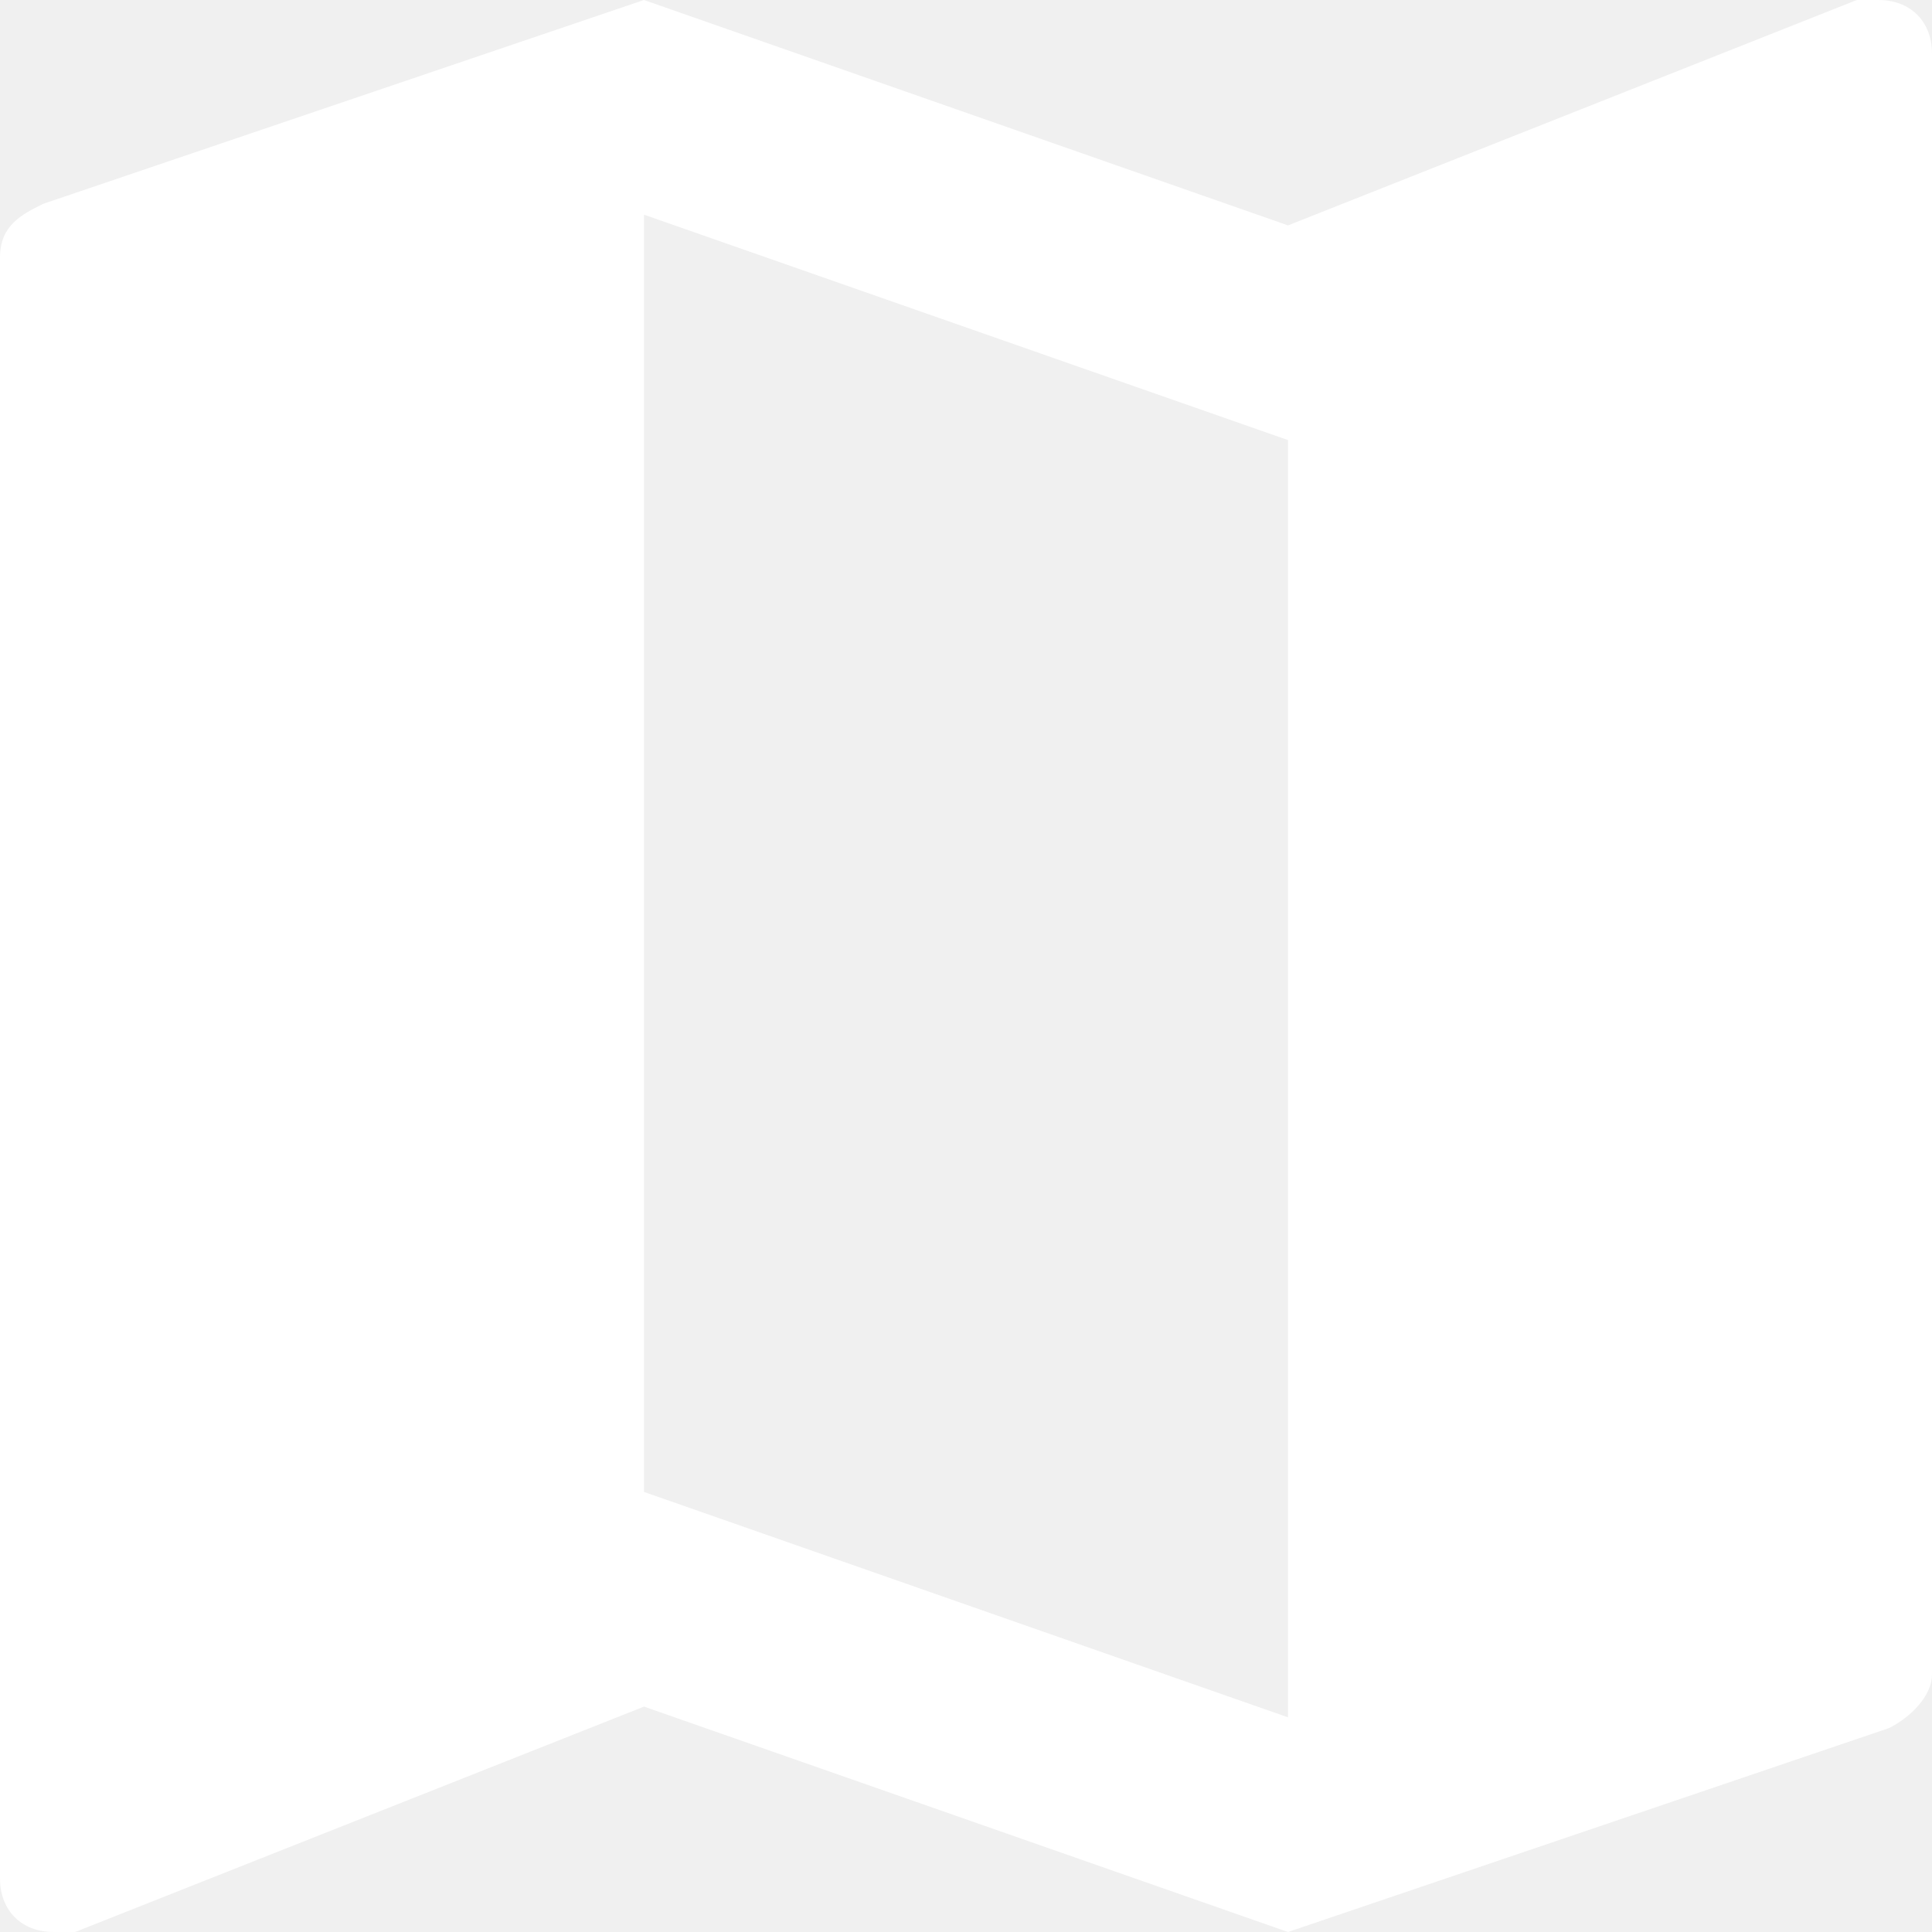
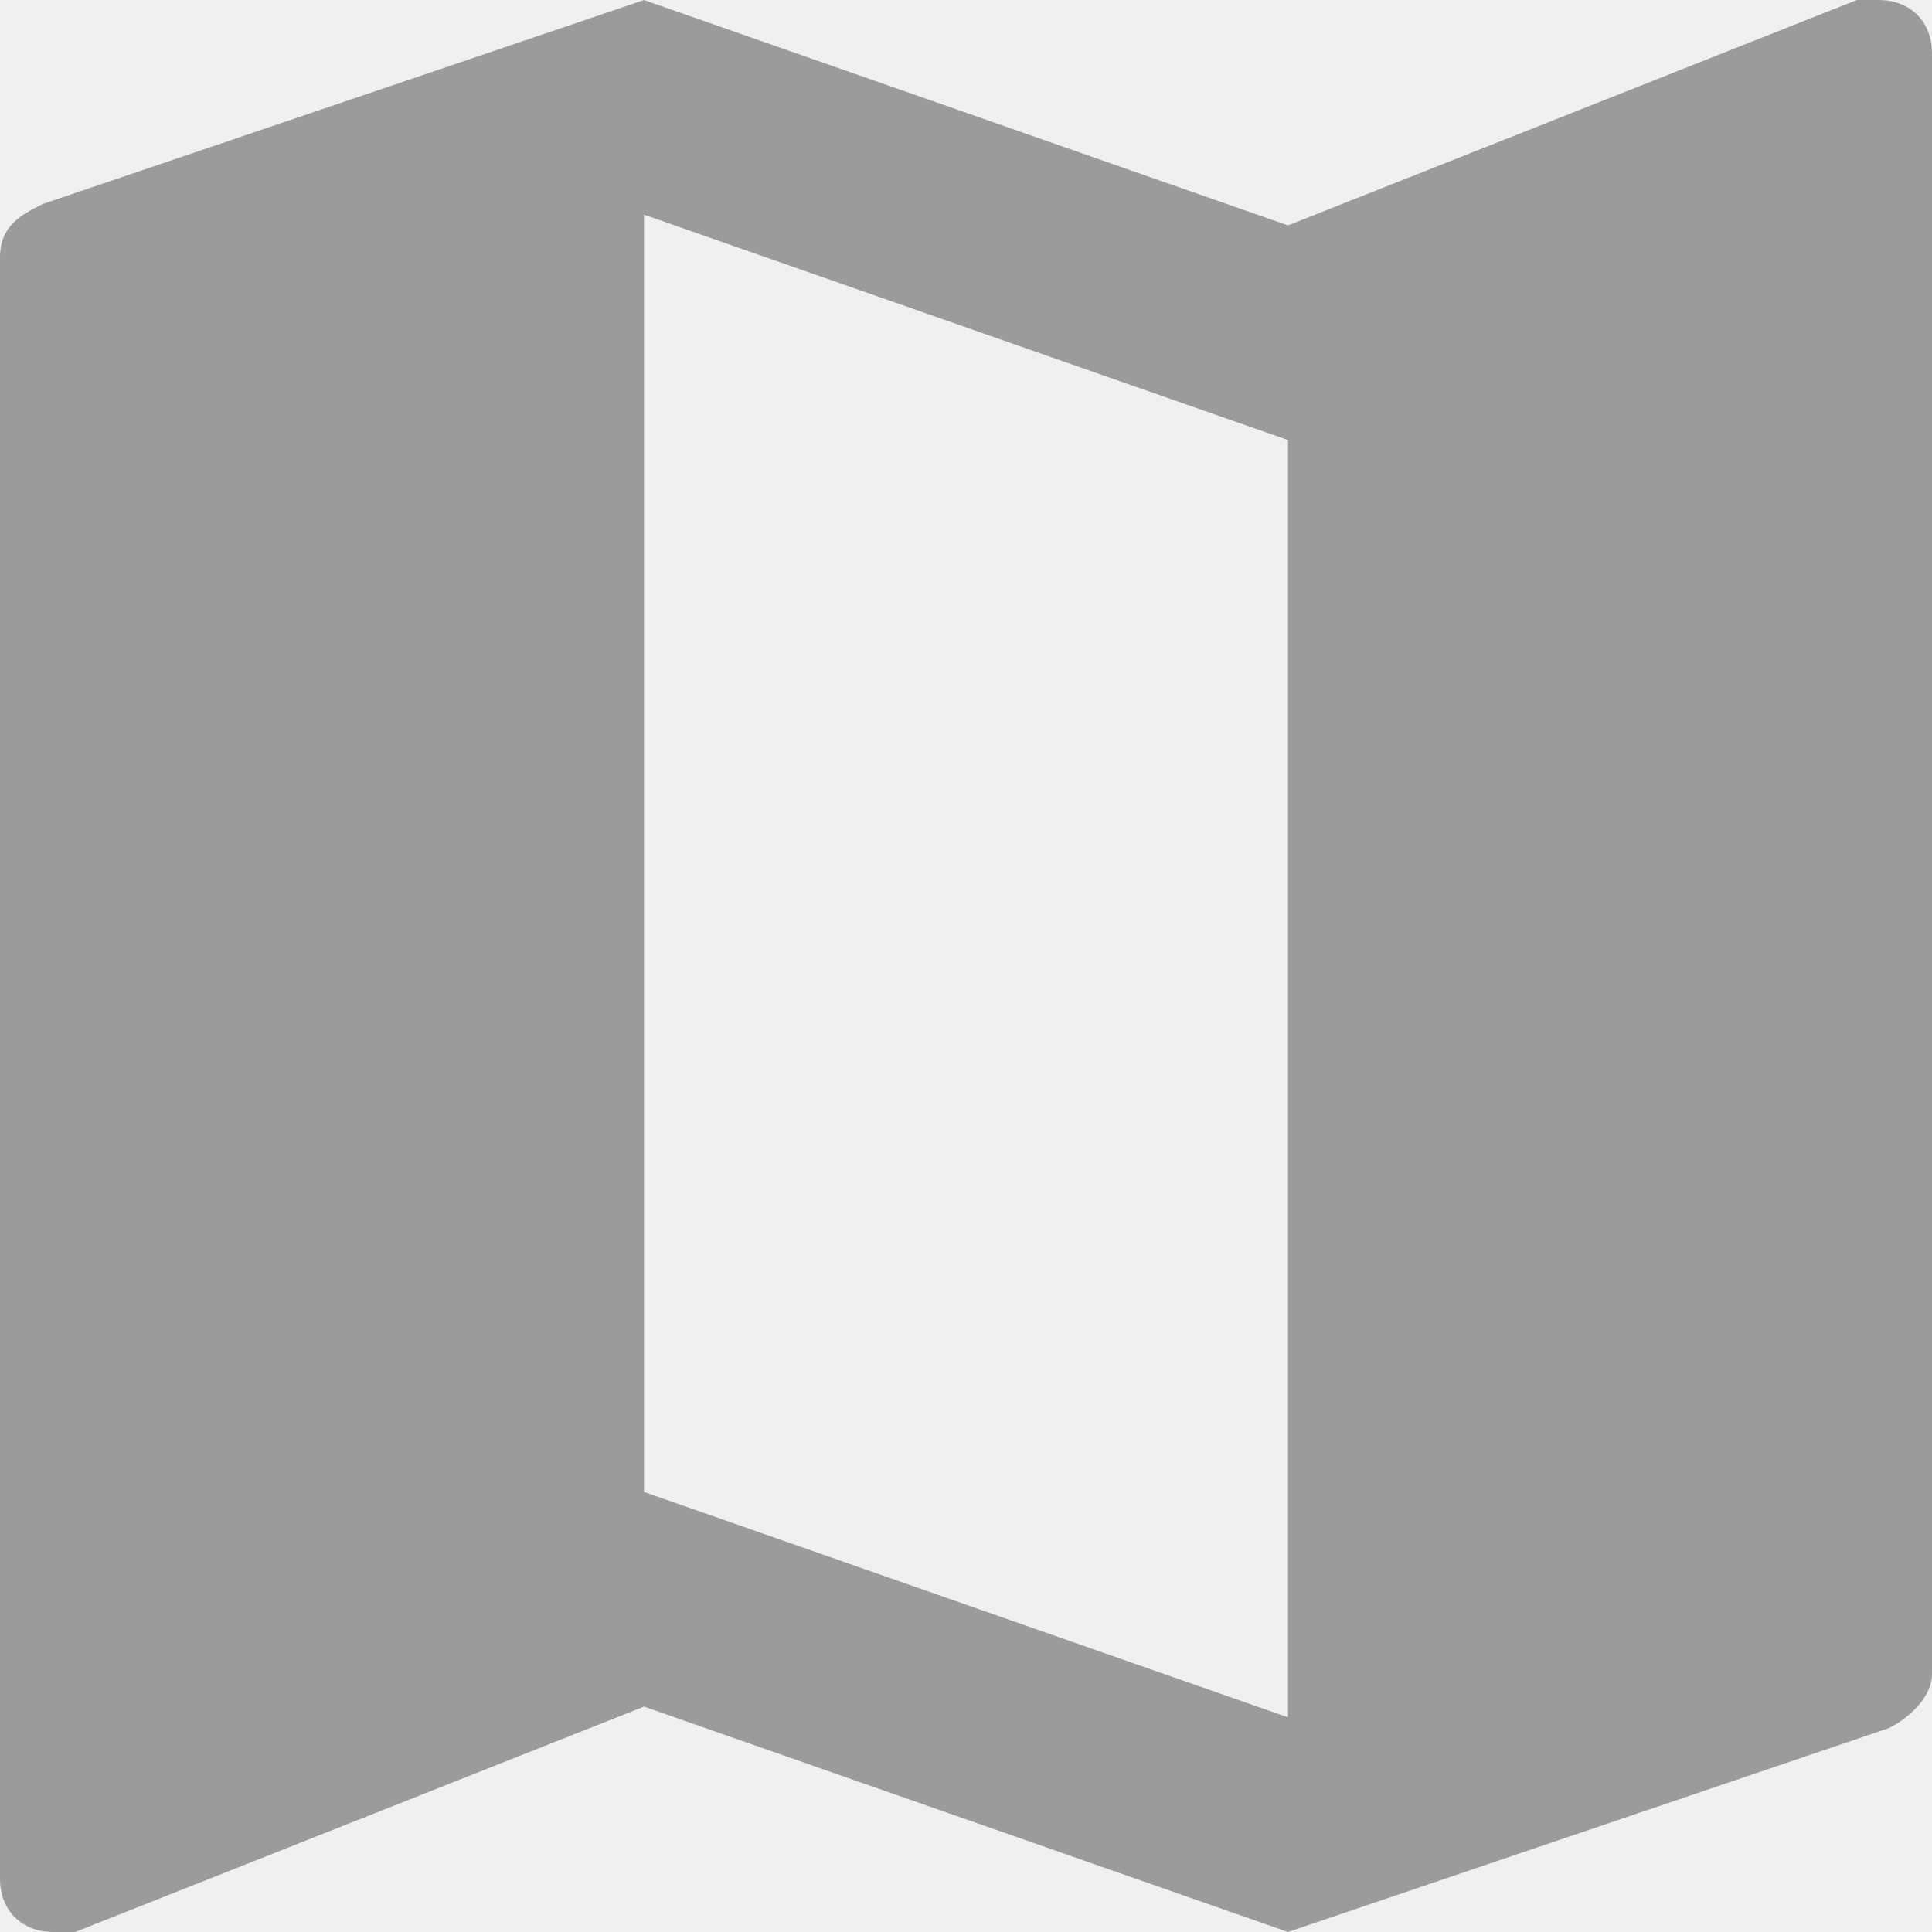
<svg xmlns="http://www.w3.org/2000/svg" width="18" height="18" viewBox="0 0 18 18">
-   <path d="M17.5 0h-.2L12 2.1 6 0 .4 1.9c-.2.1-.4.2-.4.5v15.1c0 .3.2.5.5.5h.2L6 15.9l6 2.1 5.6-1.9c.2-.1.4-.3.4-.5V.5c0-.3-.2-.5-.5-.5zM12 16l-6-2.1V2l6 2.1V16z" fill="#fff" fill-rule="evenodd" />
+   <path d="M17.5 0h-.2L12 2.1 6 0 .4 1.9c-.2.1-.4.2-.4.5v15.1c0 .3.2.5.5.5h.2L6 15.9l6 2.1 5.6-1.9c.2-.1.4-.3.4-.5V.5c0-.3-.2-.5-.5-.5zM12 16l-6-2.1V2l6 2.1V16z" fill="#9b9b9b" fill-rule="evenodd" />
</svg>
